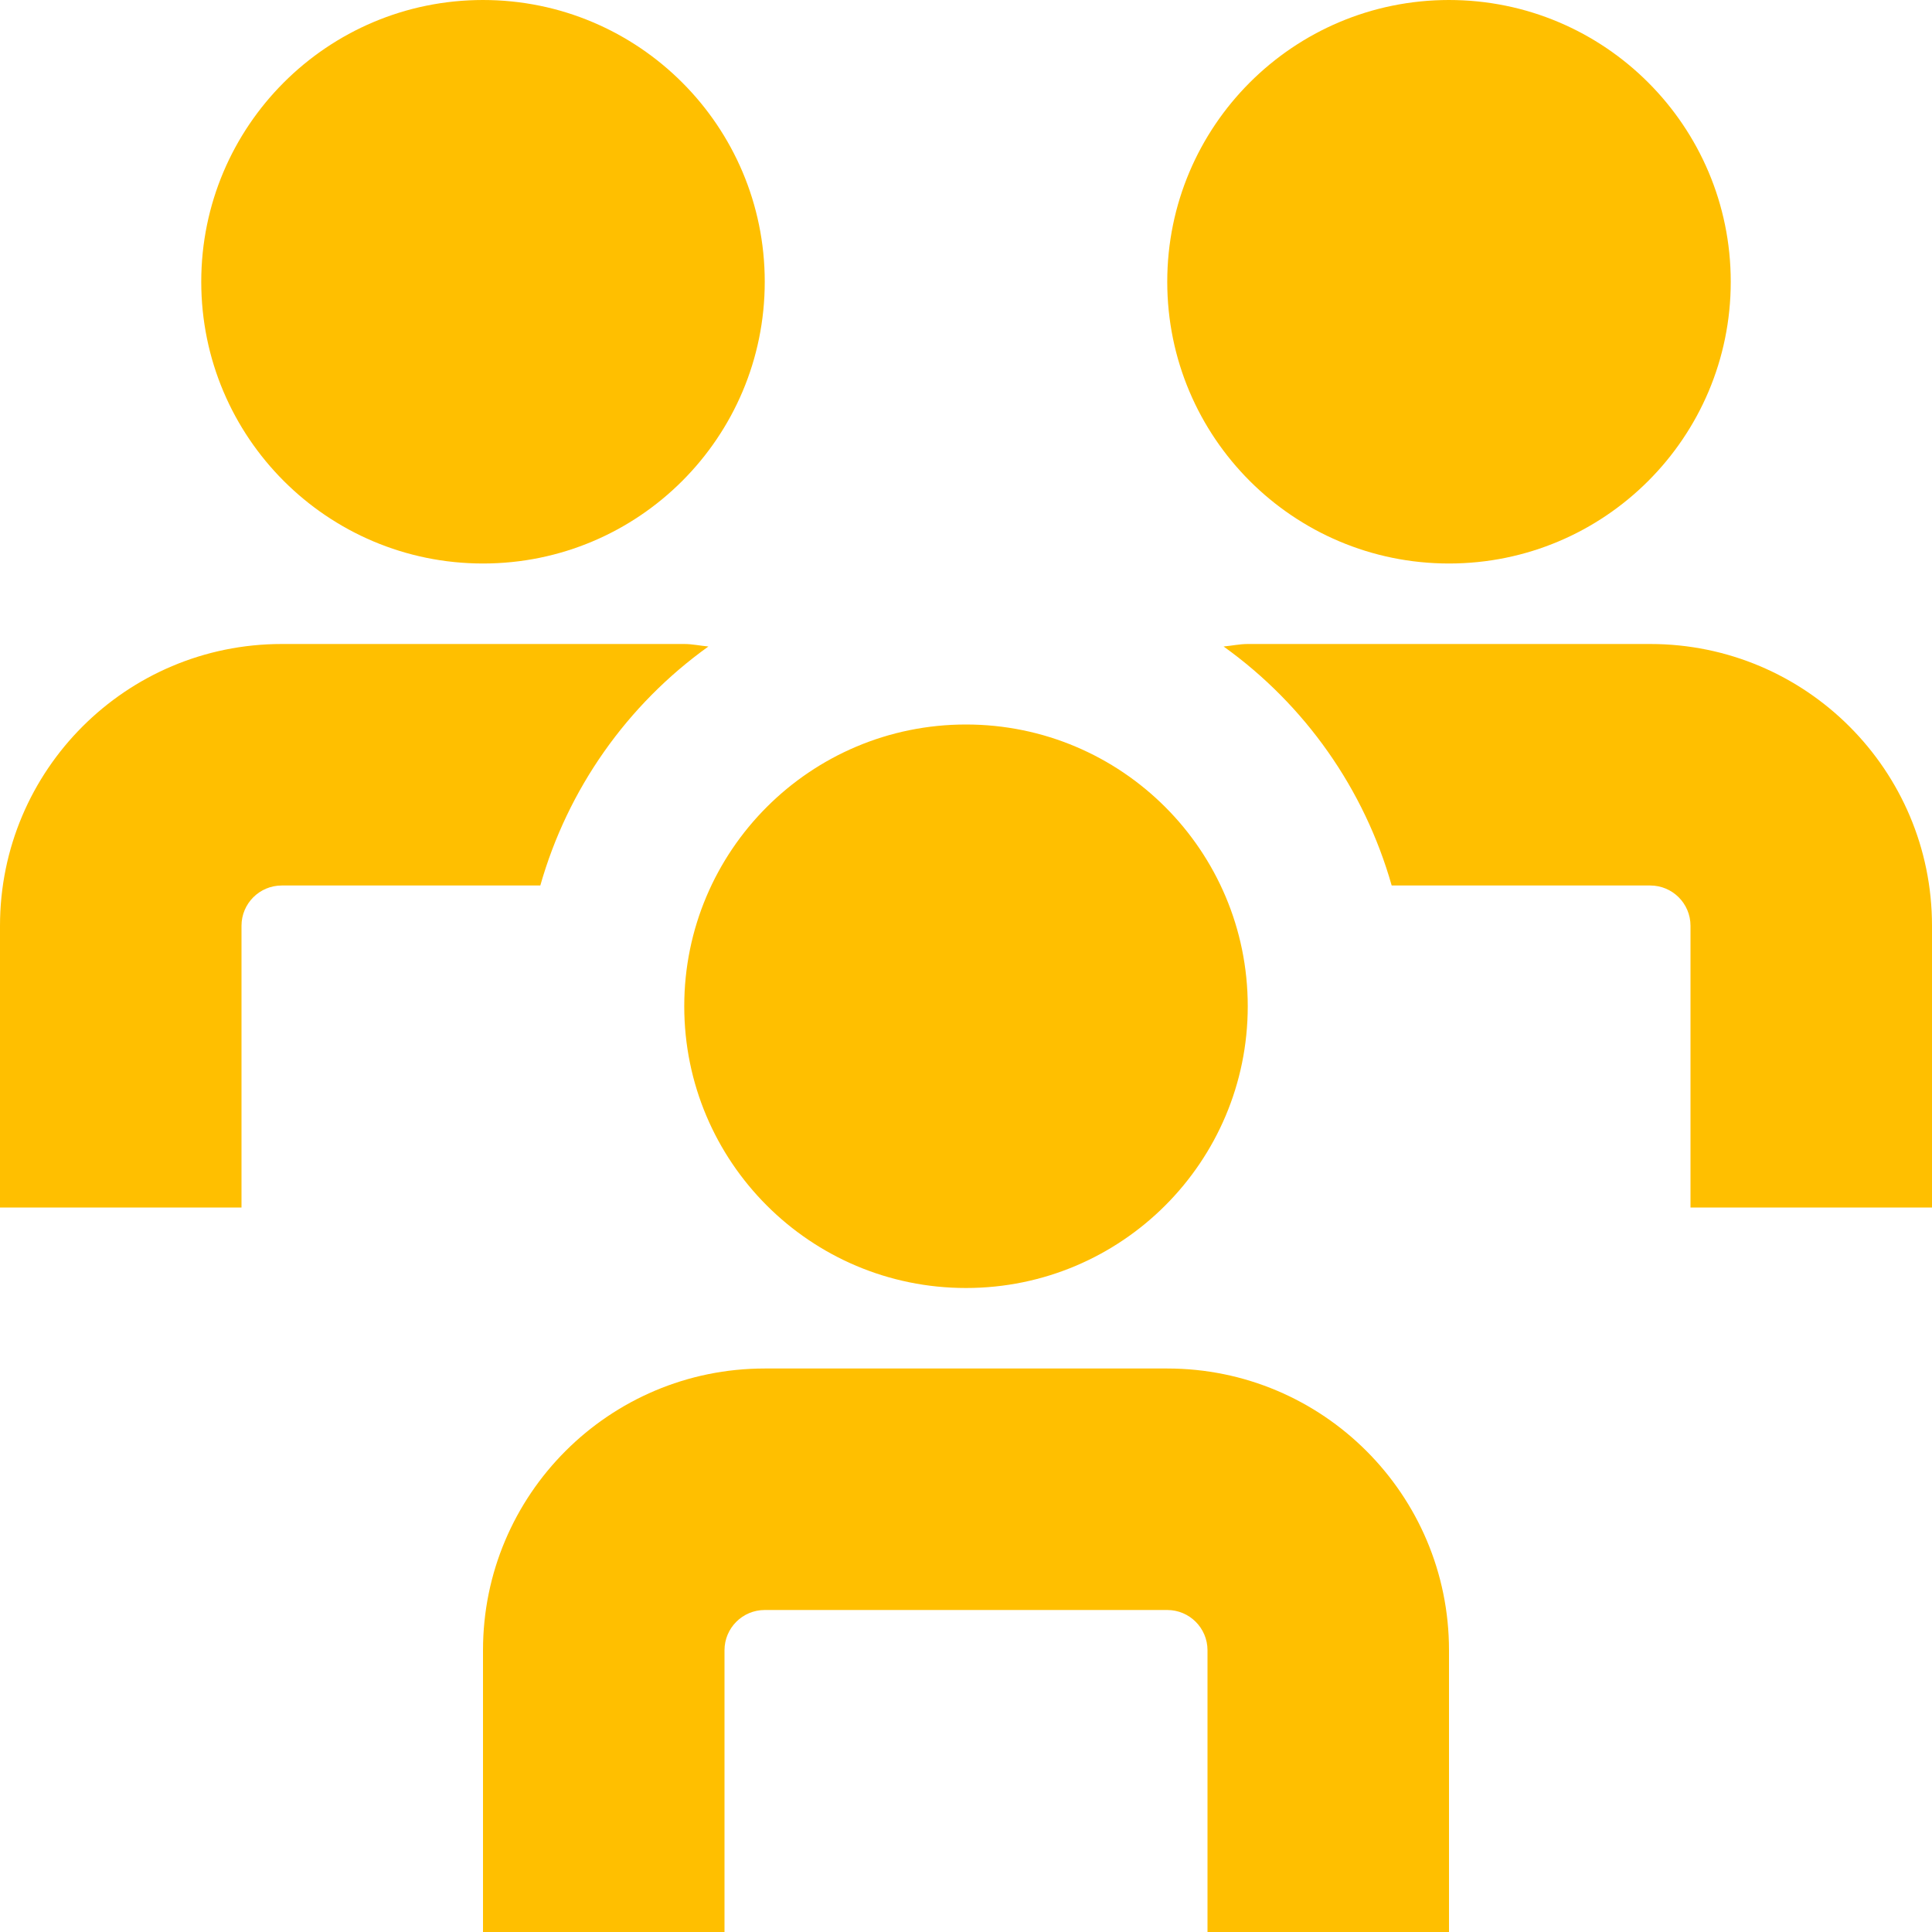
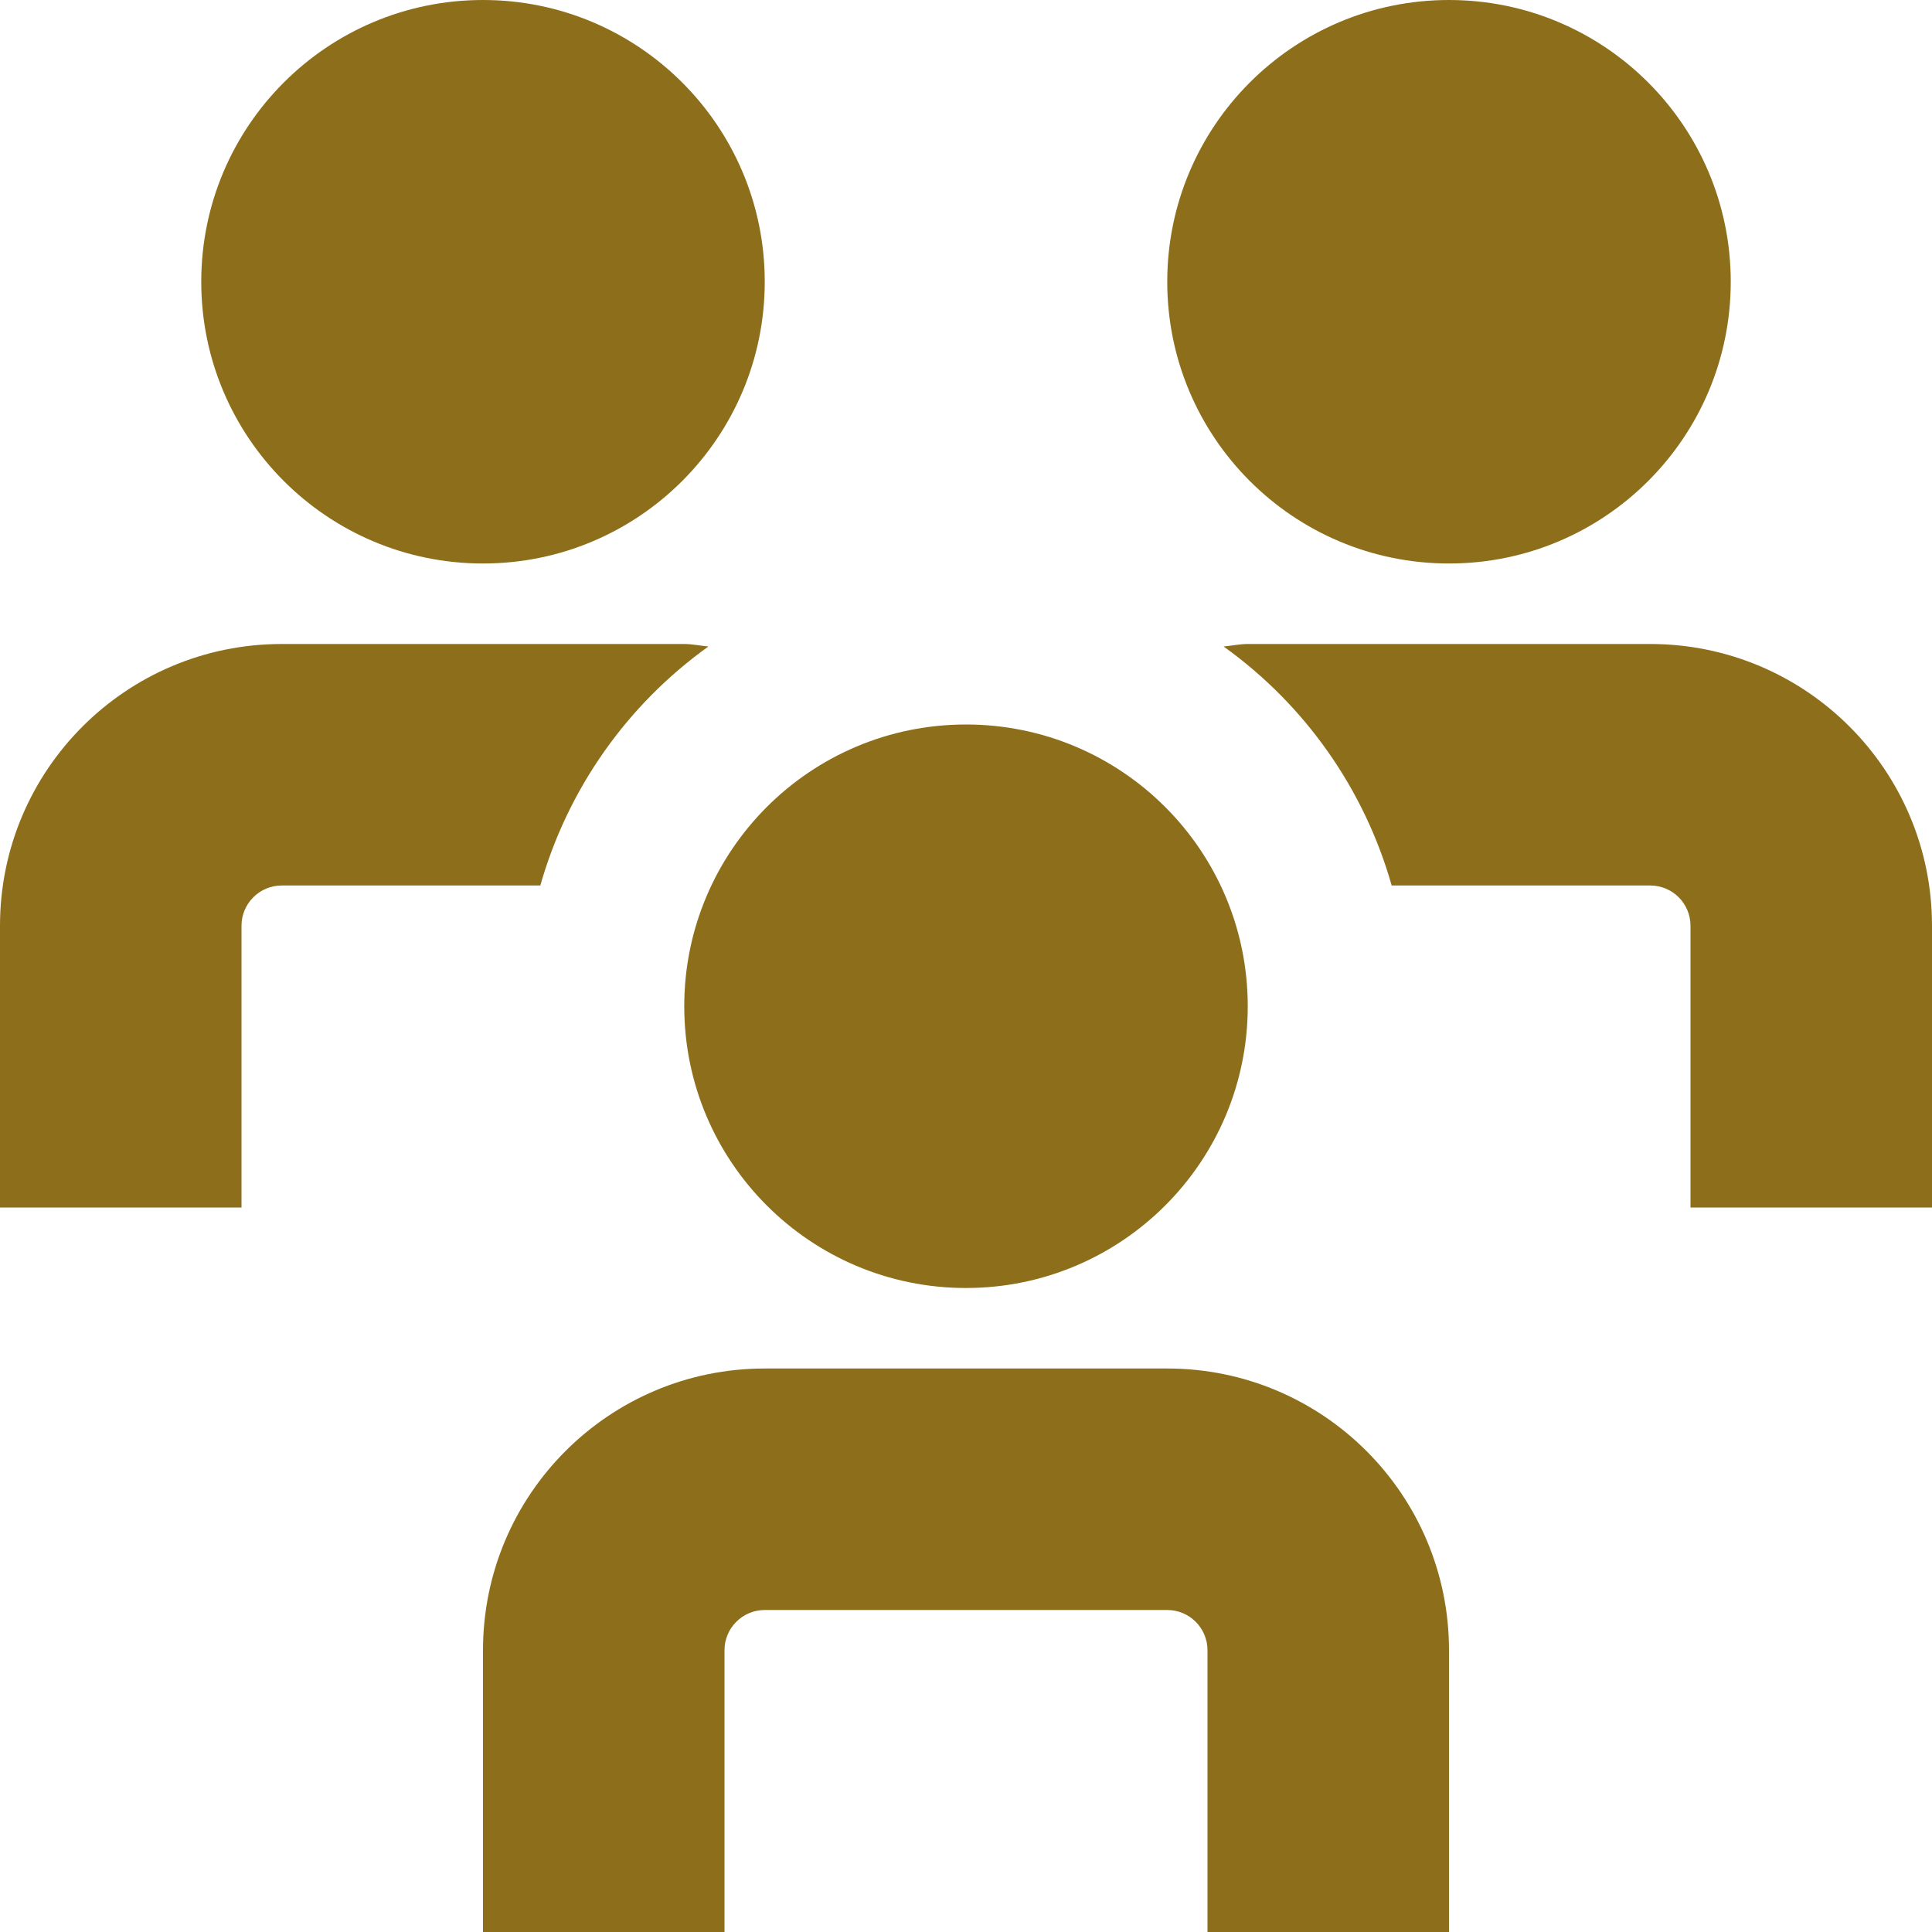
<svg xmlns="http://www.w3.org/2000/svg" id="Layer_1" data-name="Layer 1" viewBox="0 0 24 24" width="512" height="512">
-   <path d="M18,24H15V20.5a.5.5,0,0,0-.5-.5h-5a.5.5,0,0,0-.5.5V24H6V20.5A3.5,3.5,0,0,1,9.5,17h5A3.5,3.5,0,0,1,18,20.5Zm-6-8a3.5,3.5,0,1,0-3.5-3.5A3.5,3.5,0,0,0,12,16Zm6-9a3.5,3.5,0,1,0-3.5-3.5A3.5,3.5,0,0,0,18,7ZM6,7A3.5,3.5,0,1,0,2.5,3.5,3.5,3.5,0,0,0,6,7ZM8.8,8.031C8.7,8.022,8.6,8,8.5,8h-5A3.5,3.5,0,0,0,0,11.5V15H3V11.5a.5.5,0,0,1,.5-.5H6.712A5.5,5.5,0,0,1,8.8,8.031ZM20.5,8h-5c-.1,0-.2.022-.3.031A5.5,5.5,0,0,1,17.288,11H20.5a.5.5,0,0,1,.5.5V15h3V11.5A3.5,3.5,0,0,0,20.5,8Z" fill="#FFBF00" Outline="#FFBF00" />
+   <path d="M18,24H15V20.5a.5.5,0,0,0-.5-.5h-5a.5.5,0,0,0-.5.5V24H6V20.5A3.5,3.5,0,0,1,9.5,17h5A3.5,3.5,0,0,1,18,20.5Zm-6-8a3.5,3.5,0,1,0-3.5-3.5A3.5,3.5,0,0,0,12,16Zm6-9a3.5,3.5,0,1,0-3.5-3.5A3.5,3.5,0,0,0,18,7ZM6,7A3.5,3.5,0,1,0,2.5,3.5,3.5,3.5,0,0,0,6,7ZM8.8,8.031C8.7,8.022,8.6,8,8.5,8h-5A3.5,3.5,0,0,0,0,11.5V15H3V11.5a.5.5,0,0,1,.5-.5H6.712A5.5,5.5,0,0,1,8.8,8.031ZM20.5,8h-5c-.1,0-.2.022-.3.031A5.5,5.5,0,0,1,17.288,11H20.5a.5.5,0,0,1,.5.5V15h3V11.5A3.5,3.5,0,0,0,20.5,8Z" fill="#8d6e1b" Outline="#8d6e1b" />
</svg>
